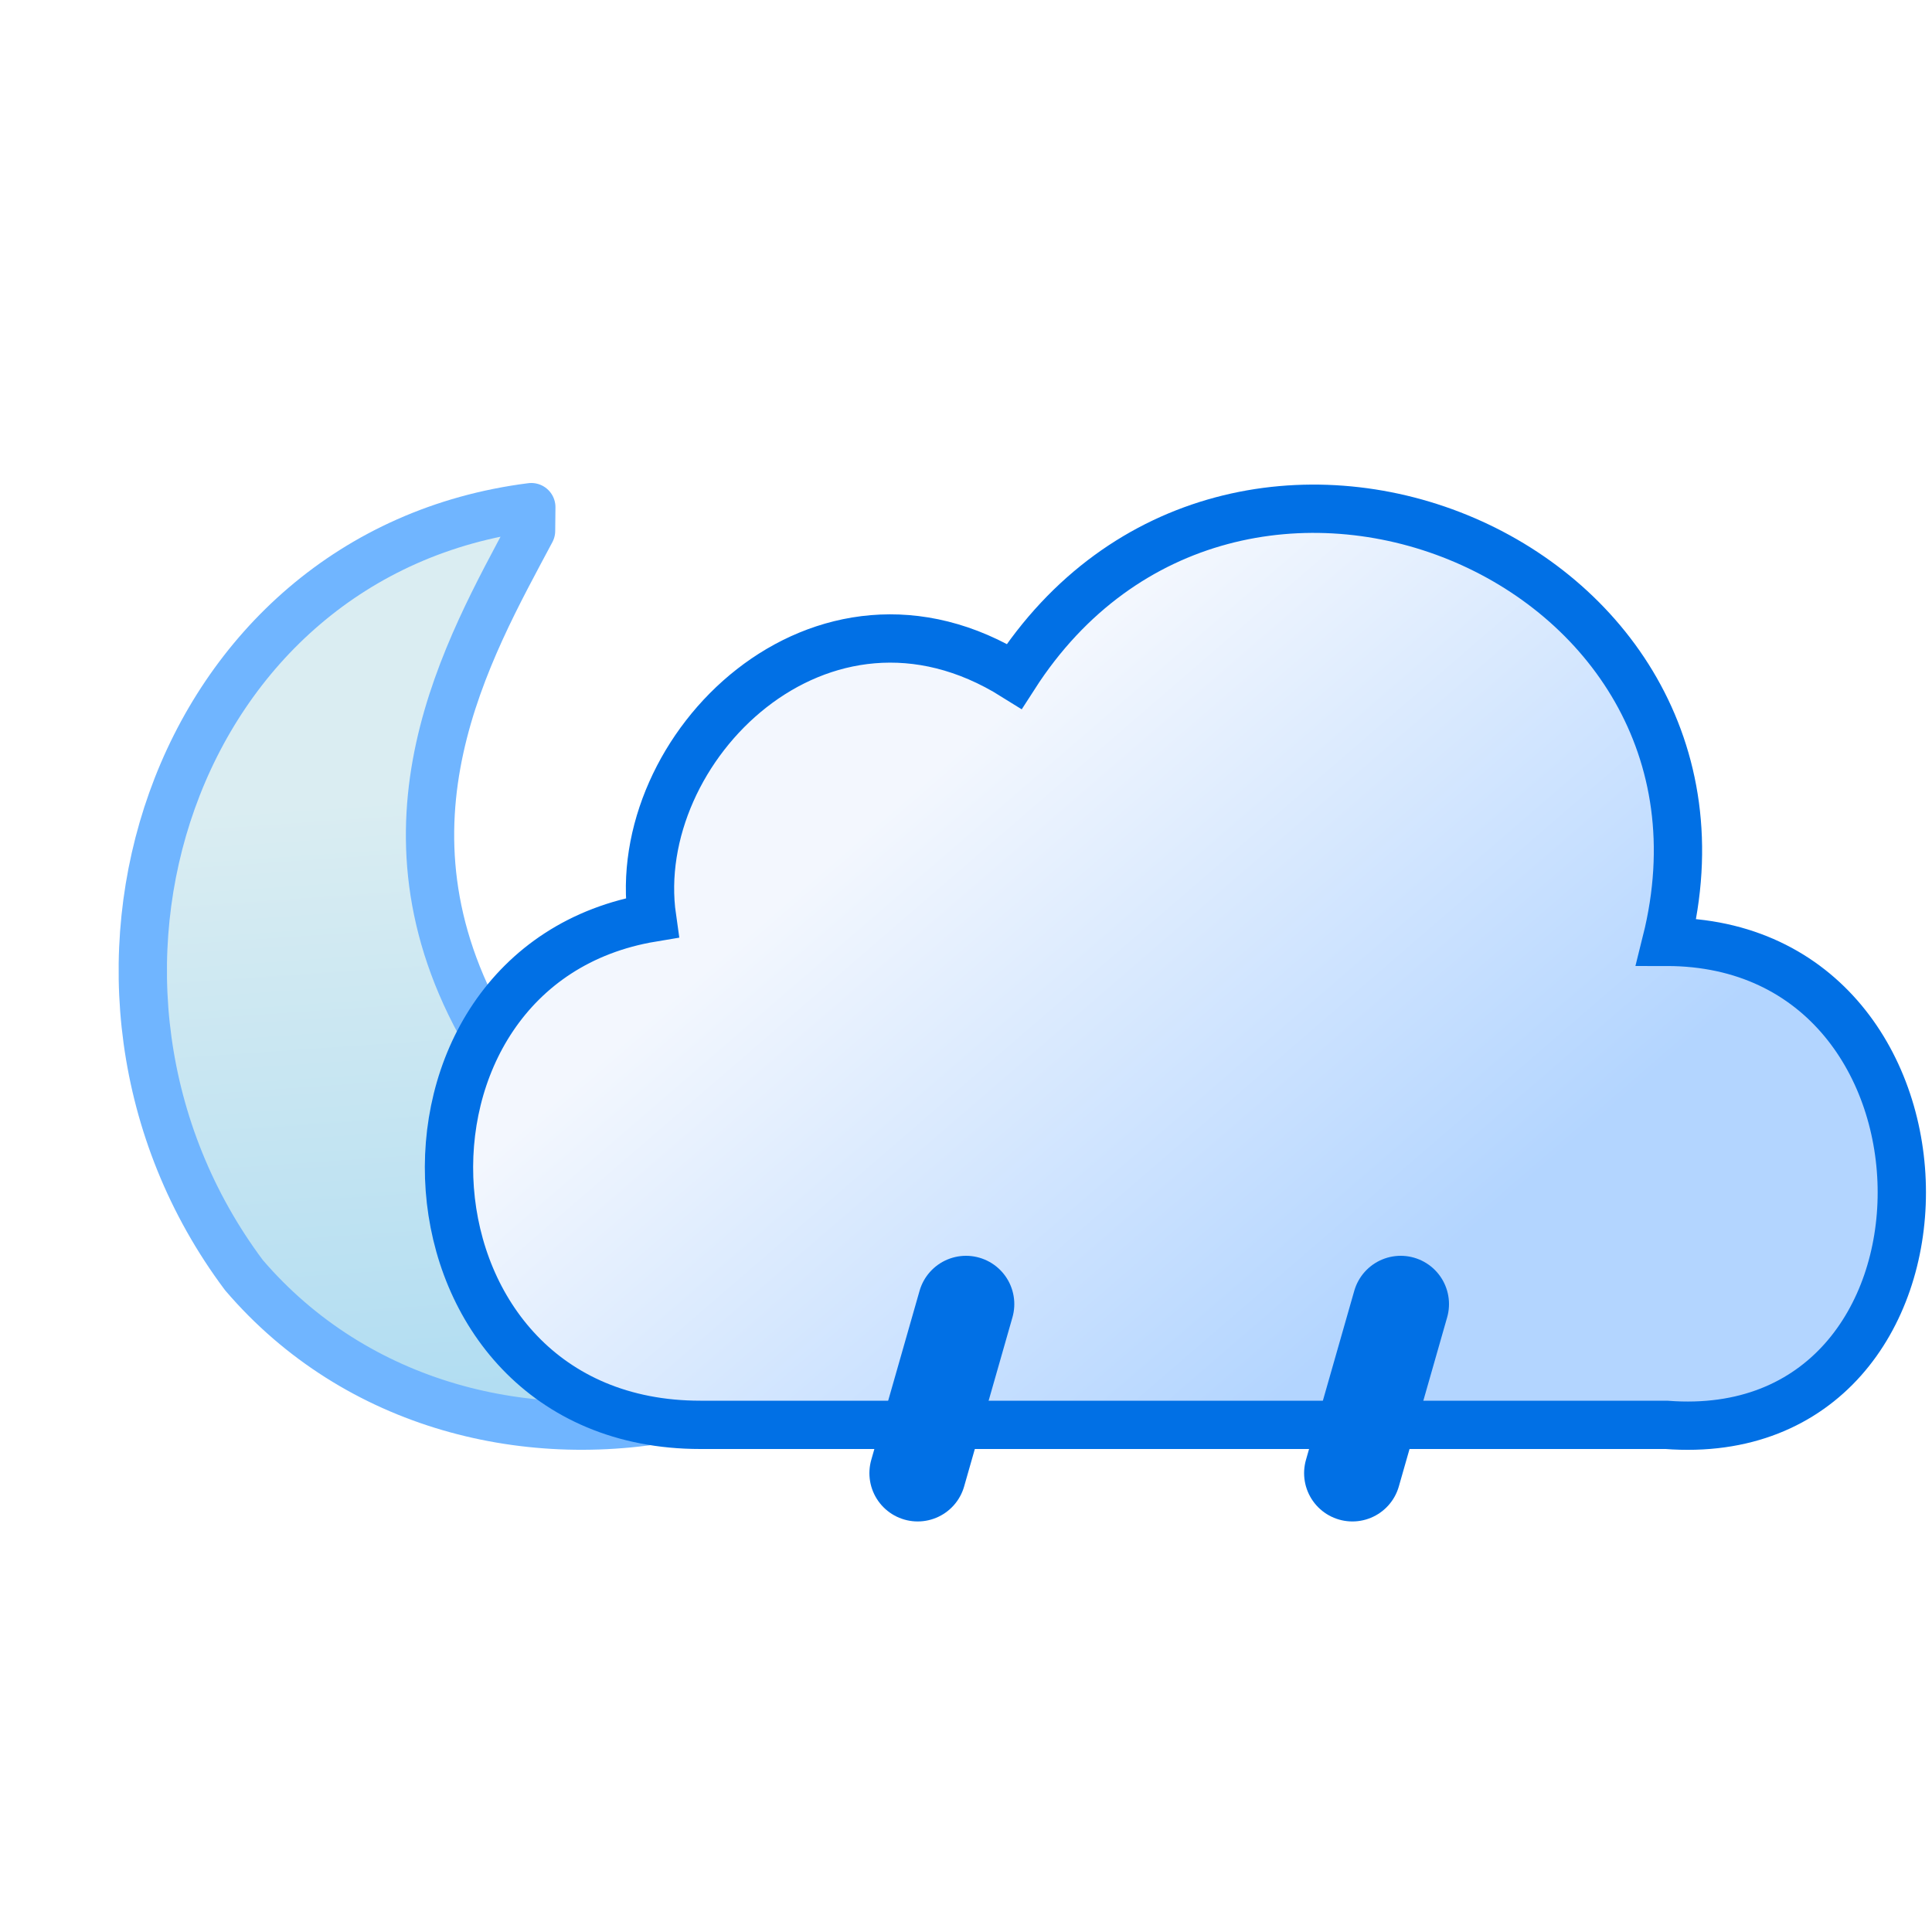
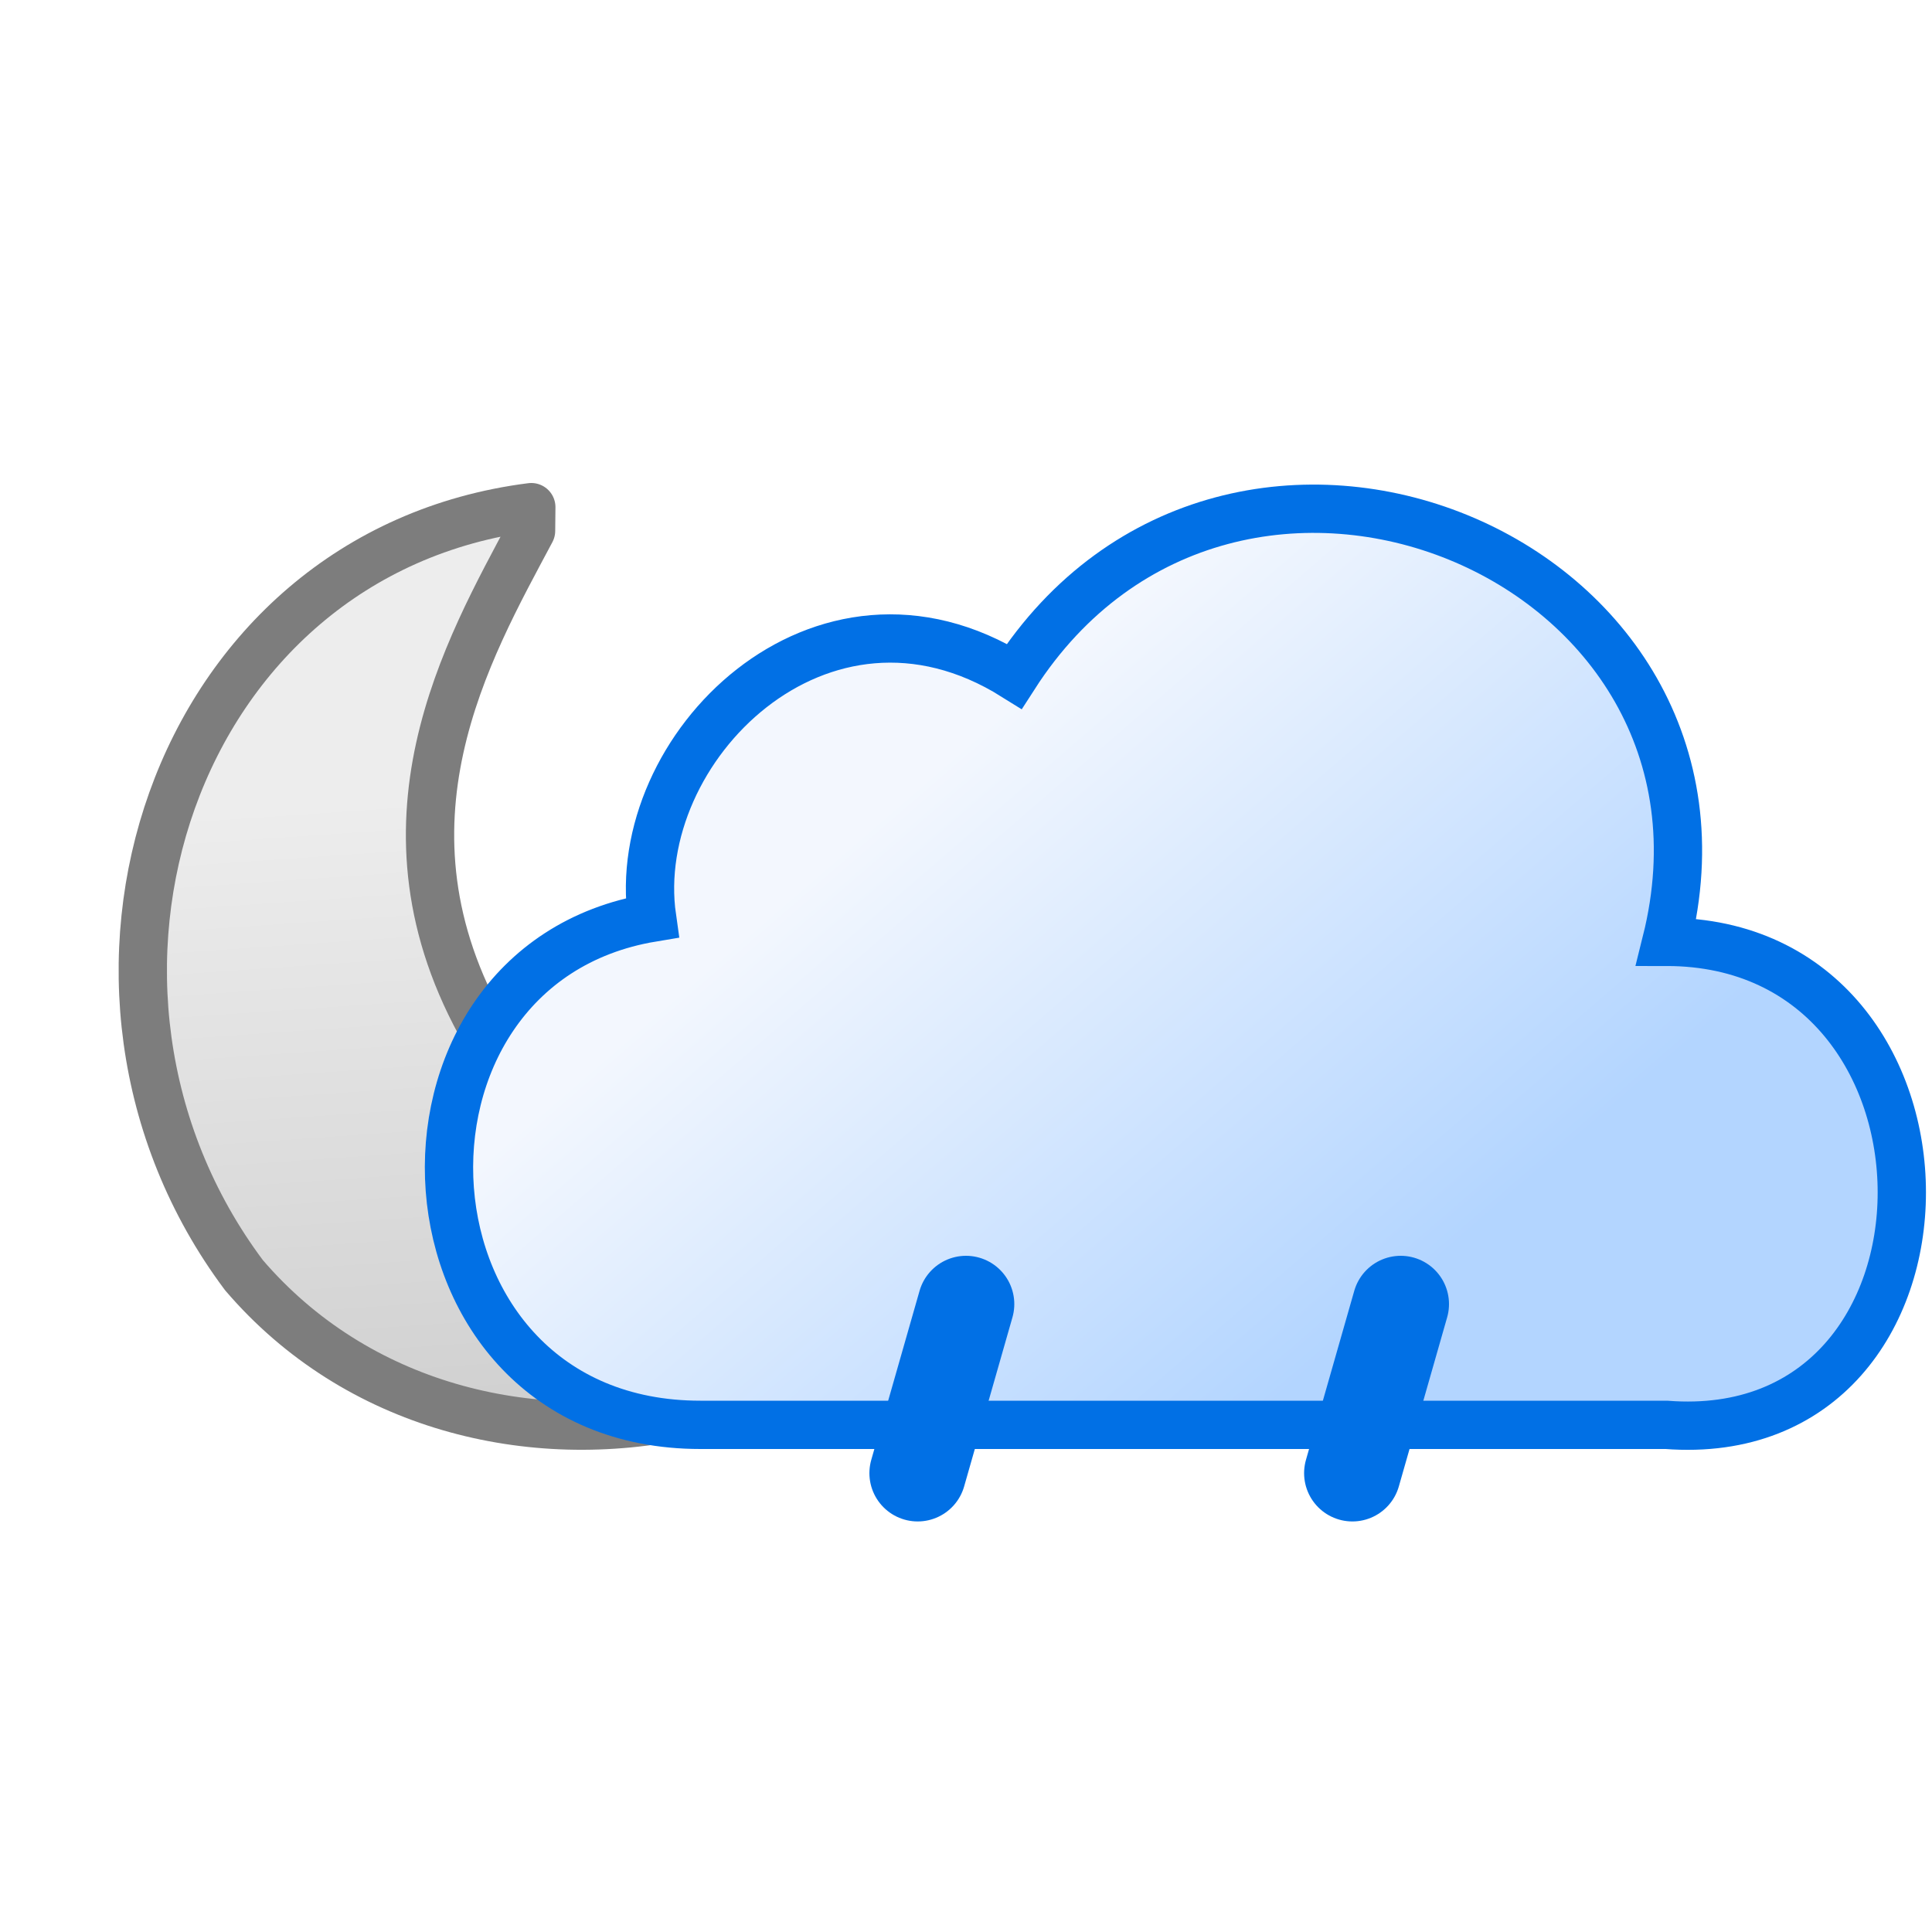
<svg xmlns="http://www.w3.org/2000/svg" version="1.1" viewBox="0 0 80 80">
  <defs>
    <linearGradient id="a" x1="27" x2="46" y1="24" y2="46" gradientTransform="translate(15 5)" gradientUnits="userSpaceOnUse">
      <stop stop-color="#f3f7fe" offset="0" />
      <stop stop-color="#b3d5ff" offset="1" />
    </linearGradient>
    <linearGradient id="b" x1="37" x2="35" y1="46" y2="17" gradientTransform="matrix(1.29 0 0 1.29 -43.5 12.1)" gradientUnits="userSpaceOnUse">
-       <stop stop-color="#9dd5f2" offset="0" />
-       <stop stop-color="#daedf2" offset="1" />
+       <stop stop-color="#c3c3c3" offset="0" />
+       <stop stop-color="#ededed" offset="1" />
    </linearGradient>
  </defs>
-   <path d="m22 21c-14.9 1.89-20.8 19.9-11.9 31.8 9.33 10.9 28.8 6.95 32.8-7.54-5.96 3.87-17.9 6.15-22.8-2.48-4.96-8.64-0.715-15.9 1.89-20.8z" fill="url(#b)" stroke="#70b5ff" stroke-linecap="round" stroke-linejoin="round" stroke-width="2" />
+   <path d="m22 21c-14.9 1.89-20.8 19.9-11.9 31.8 9.33 10.9 28.8 6.95 32.8-7.54-5.96 3.87-17.9 6.15-22.8-2.48-4.96-8.64-0.715-15.9 1.89-20.8z" fill="url(#b)" stroke="#7d7d7d" stroke-linecap="round" stroke-linejoin="round" stroke-width="2" />
  <g stroke-miterlimit="10">
    <path d="m69 39c4-16-18-25-27-11-8-5-16 3-15 10-12 2-11 21 2 21h40c13 1 13-20 0-20z" fill="url(#a)" stroke="#0170e5" stroke-width="2" />
  </g>
  <g fill="none" stroke="#0170e5" stroke-linecap="round" stroke-width="4">
    <path d="m40 54-2 7">
      <animateTransform attributeName="transform" dur="0.7s" repeatCount="indefinite" type="translate" values="1 -5; -2 10" />
      <animate attributeName="opacity" dur="0.7s" repeatCount="indefinite" values="0;1;1;0" />
    </path>
    <path d="m58 54-2 7">
      <animateTransform attributeName="transform" begin="-0.2s" dur="0.7s" repeatCount="indefinite" type="translate" values="1 -5; -2 10" />
      <animate attributeName="opacity" begin="-0.2s" dur="0.7s" repeatCount="indefinite" values="0;1;1;0" />
    </path>
  </g>
</svg>
